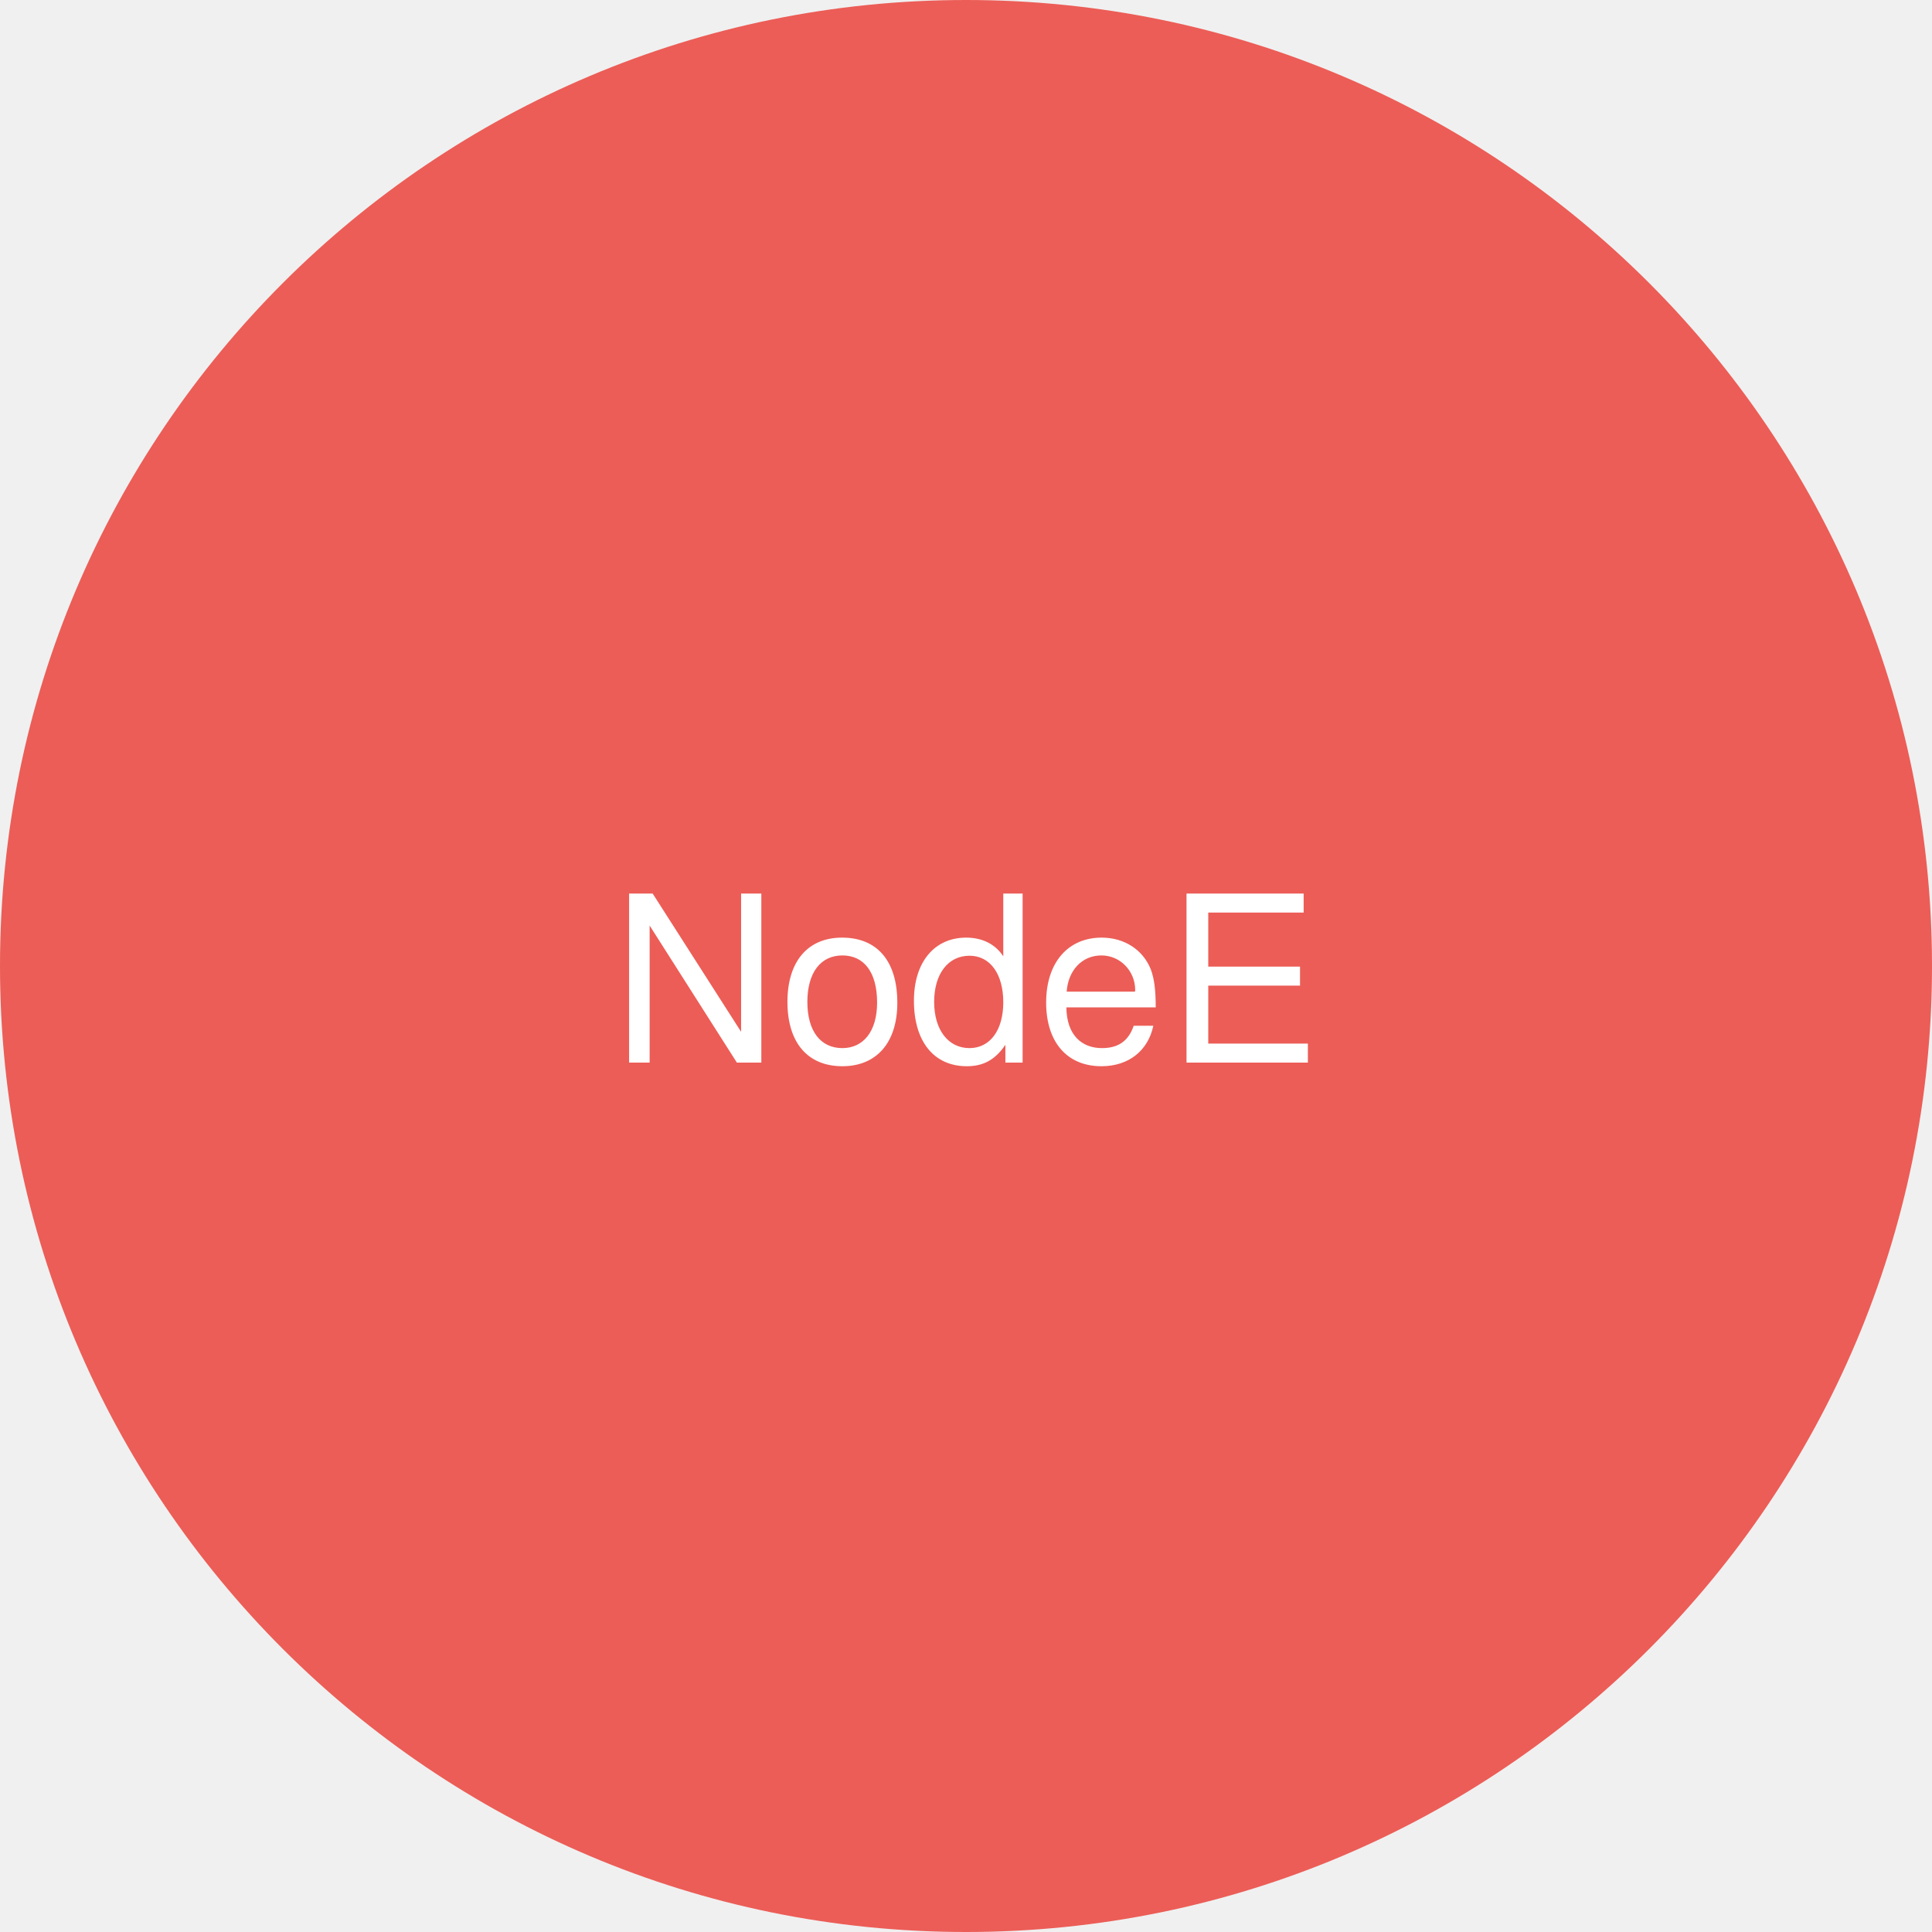
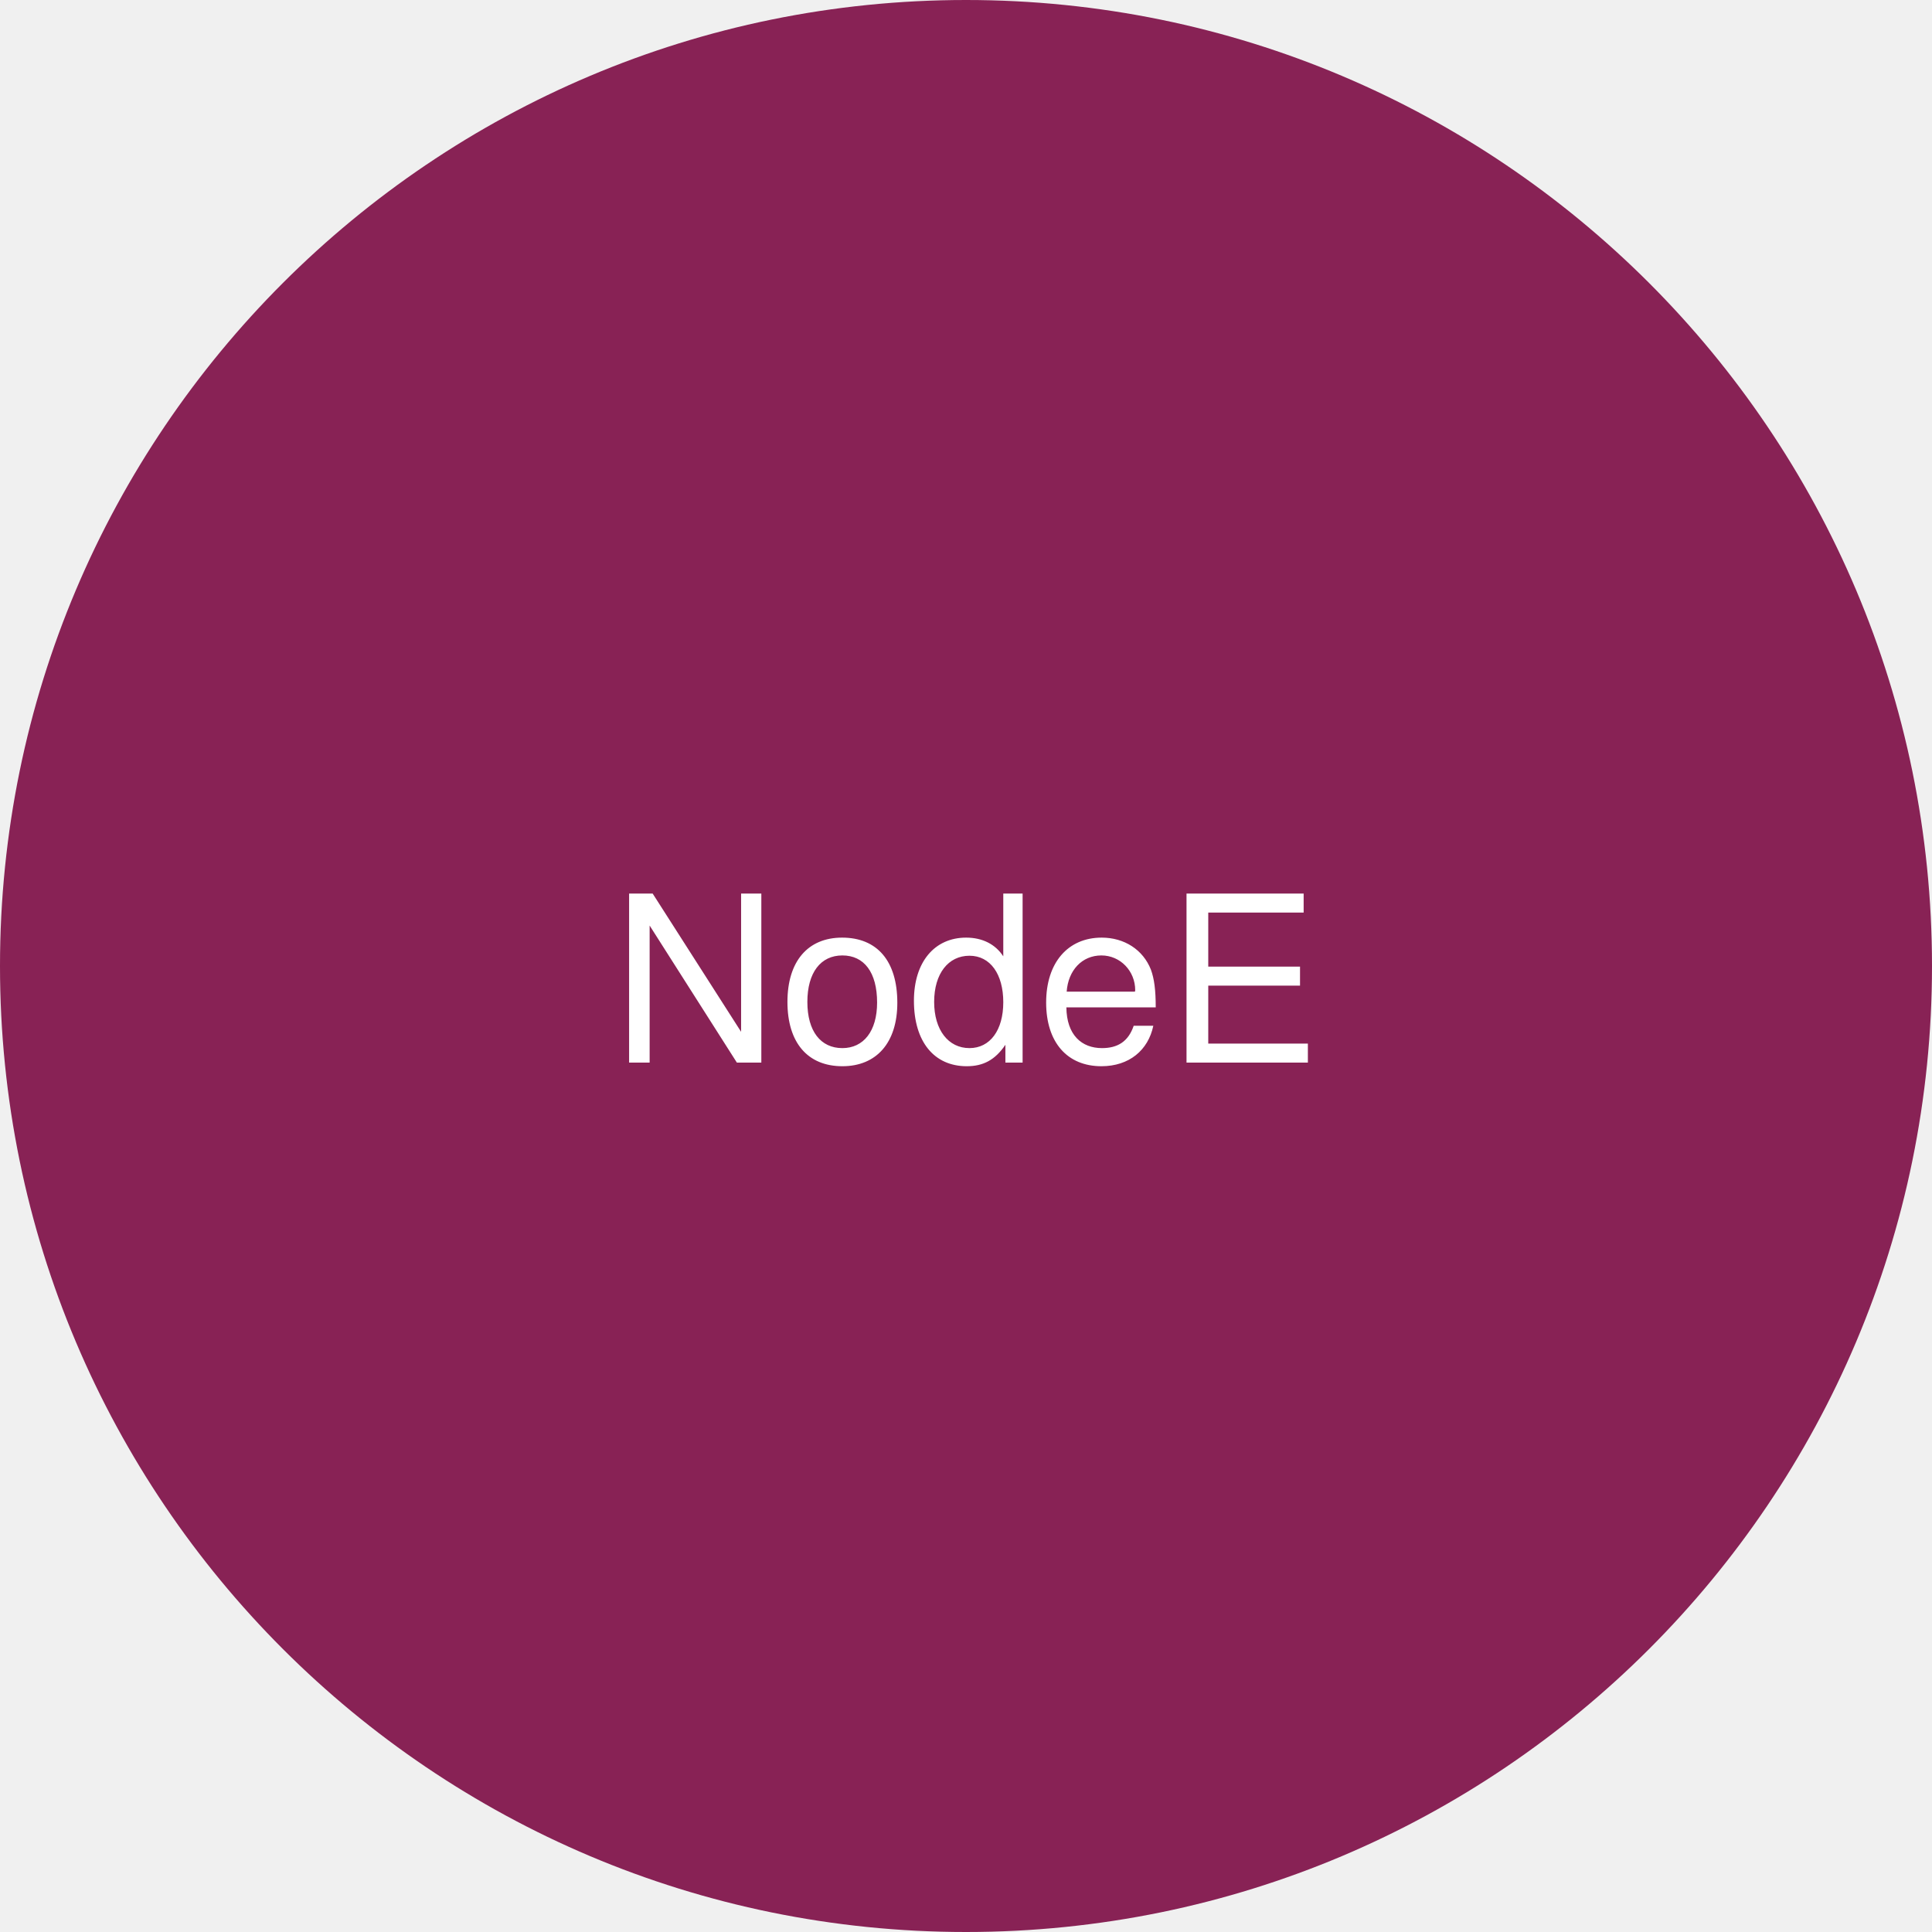
<svg xmlns="http://www.w3.org/2000/svg" version="1.1" width="100" height="100">
  <style>
    /*  */
    text {
      font-family: 'Helvetica Neue', sans-serif;
      font-weight: 300;
      fill: white;
    }
    circle.NodeE {
-       fill: #EC5D57;
+       fill: #882255;
    }
    /*  */
  </style>
  <circle cx="50" cy="50" r="50" class="NodeE" />
  <text text-anchor="middle" x="50" y="55">NodeE</text>
</svg>
